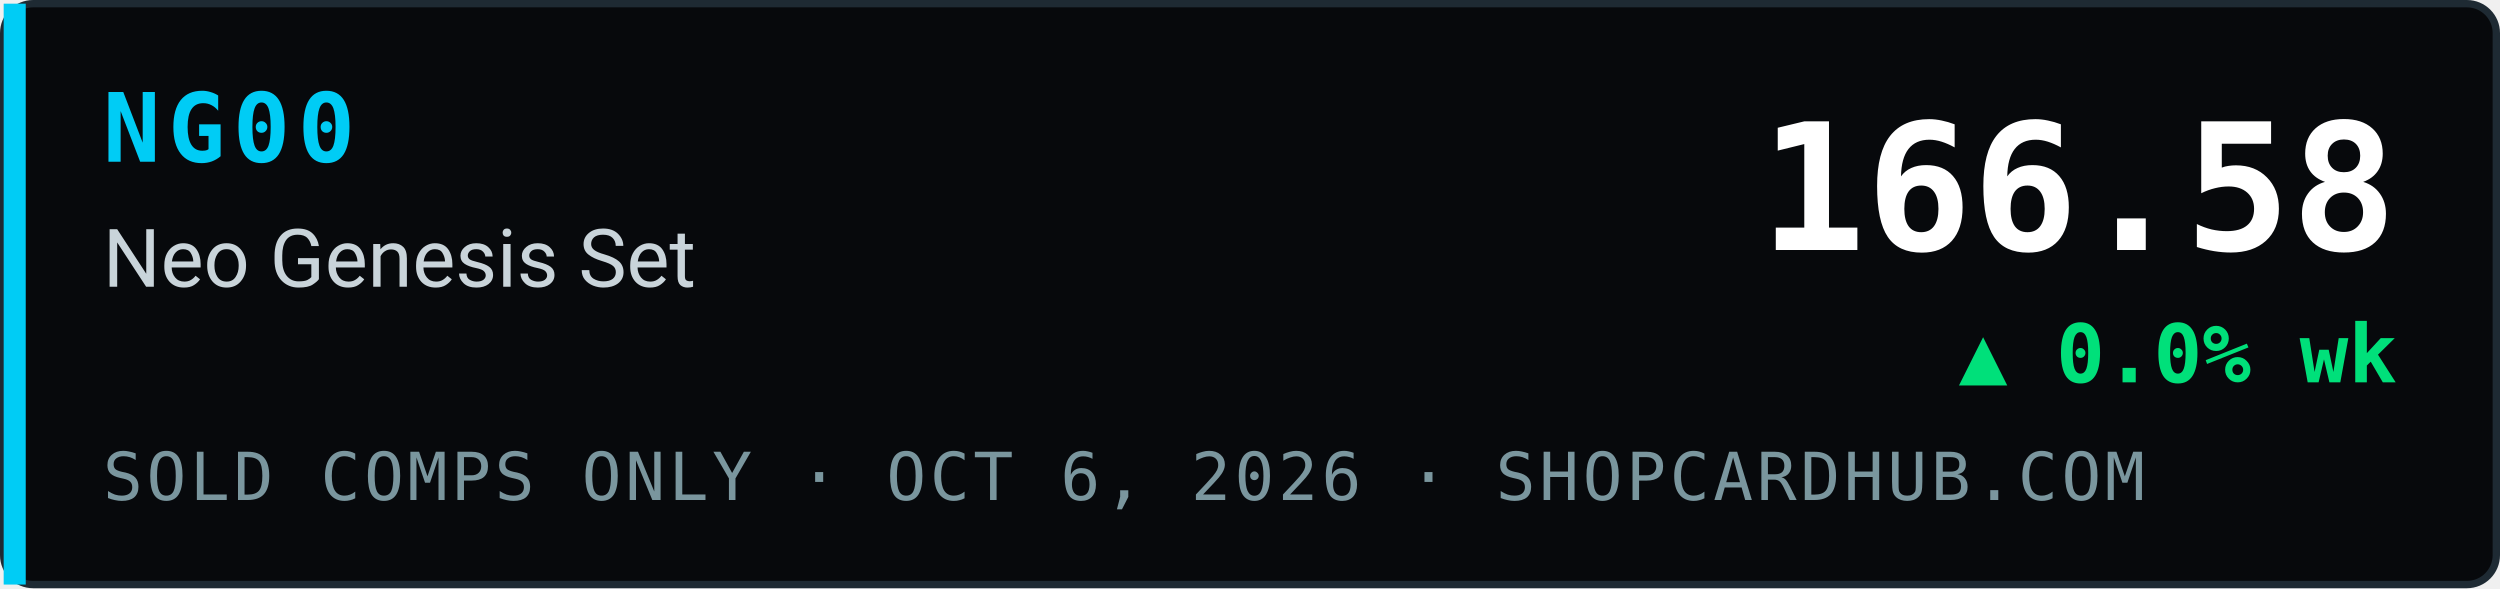
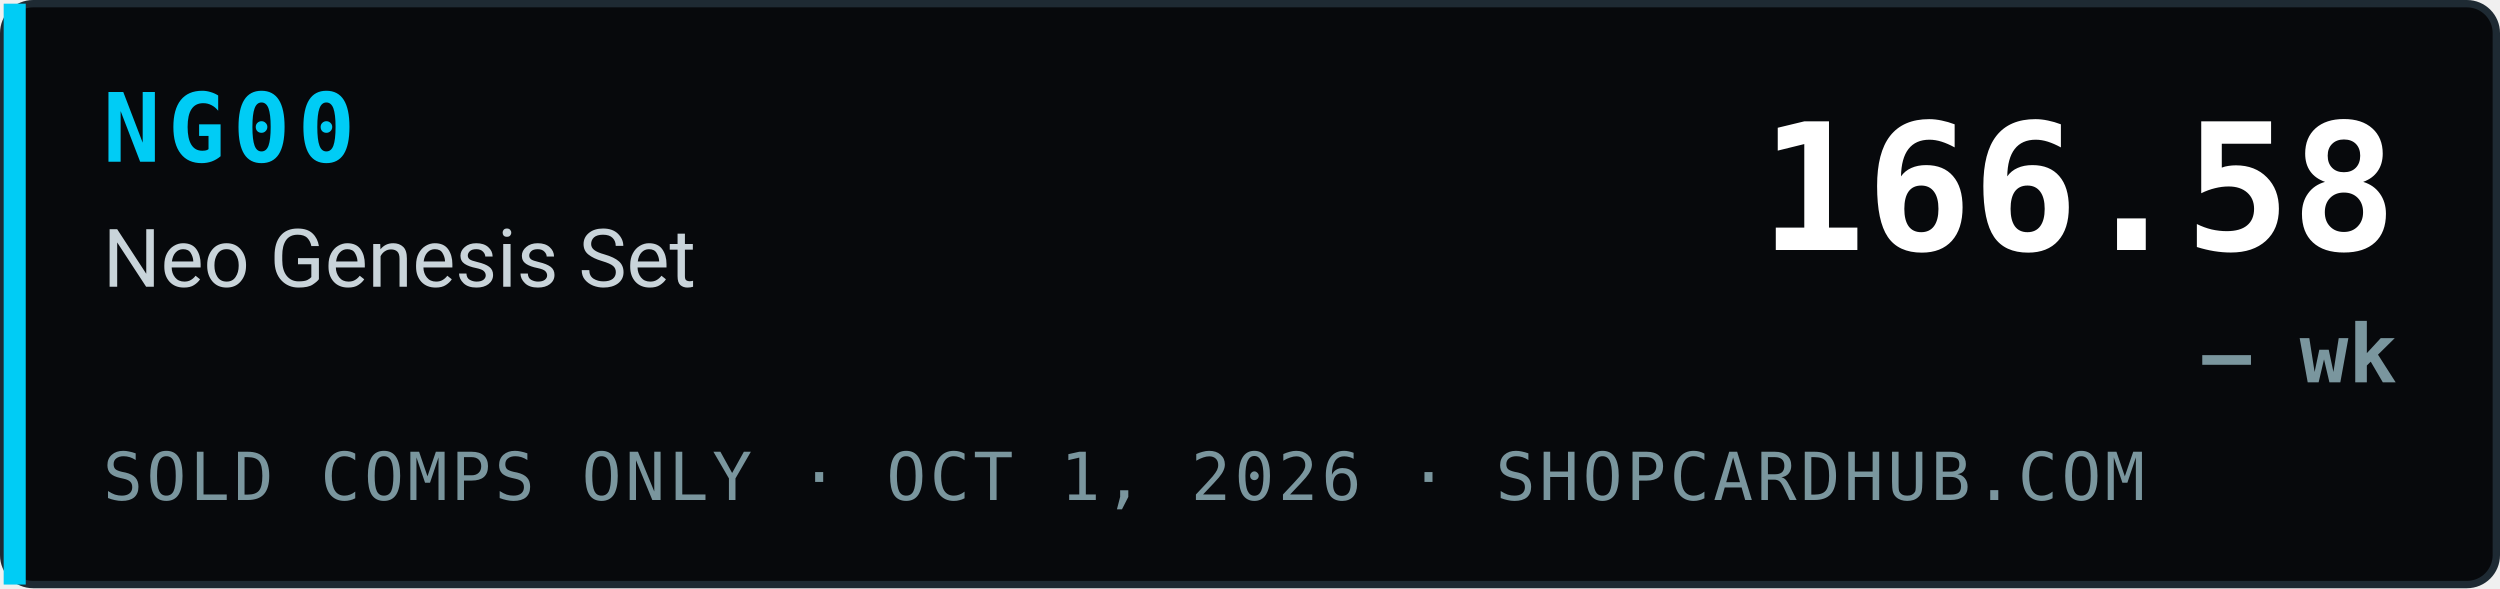
- <svg xmlns="http://www.w3.org/2000/svg" width="340" height="80" viewBox="0 0 340 80" role="img" aria-label="NG00 Neo Genesis Set index 166.58, ▲ 0.0% wk, sold comps only, ShopCardHub">
+ <svg xmlns="http://www.w3.org/2000/svg" width="340" height="80" viewBox="0 0 340 80" role="img" aria-label="NG00 Neo Genesis Set index 166.58, — wk, sold comps only, ShopCardHub">
  <rect x="0.5" y="0.5" width="339" height="79" rx="4" fill="#07090c" stroke="#1e2a33" />
  <rect x="0.5" y="0.5" width="3" height="79" fill="#00ccf5" />
  <text x="14" y="22" font-family="ui-monospace,SFMono-Regular,Menlo,Consolas,monospace" font-size="13" font-weight="700" fill="#00ccf5" letter-spacing="1">NG00</text>
  <text x="14" y="39" font-family="system-ui,-apple-system,Segoe UI,Roboto,Helvetica,Arial,sans-serif" font-size="11" fill="#c9d4da">Neo Genesis Set</text>
-   <text x="14" y="68" font-family="ui-monospace,SFMono-Regular,Menlo,Consolas,monospace" font-size="9" fill="#7a969e" letter-spacing="0.5">SOLD COMPS ONLY · OCT 6, 2026 · SHOPCARDHUB.COM</text>
+   <text x="14" y="68" font-family="ui-monospace,SFMono-Regular,Menlo,Consolas,monospace" font-size="9" fill="#7a969e" letter-spacing="0.5">SOLD COMPS ONLY · OCT 1, 2026 · SHOPCARDHUB.COM</text>
  <text x="326" y="34" text-anchor="end" font-family="ui-monospace,SFMono-Regular,Menlo,Consolas,monospace" font-size="24" font-weight="700" fill="#ffffff">166.58</text>
-   <text x="326" y="52" text-anchor="end" font-family="ui-monospace,SFMono-Regular,Menlo,Consolas,monospace" font-size="11" font-weight="700" fill="#00e07a">▲ 0.0% wk</text>
+   <text x="326" y="52" text-anchor="end" font-family="ui-monospace,SFMono-Regular,Menlo,Consolas,monospace" font-size="11" font-weight="700" fill="#7a969e">— wk</text>
</svg>
